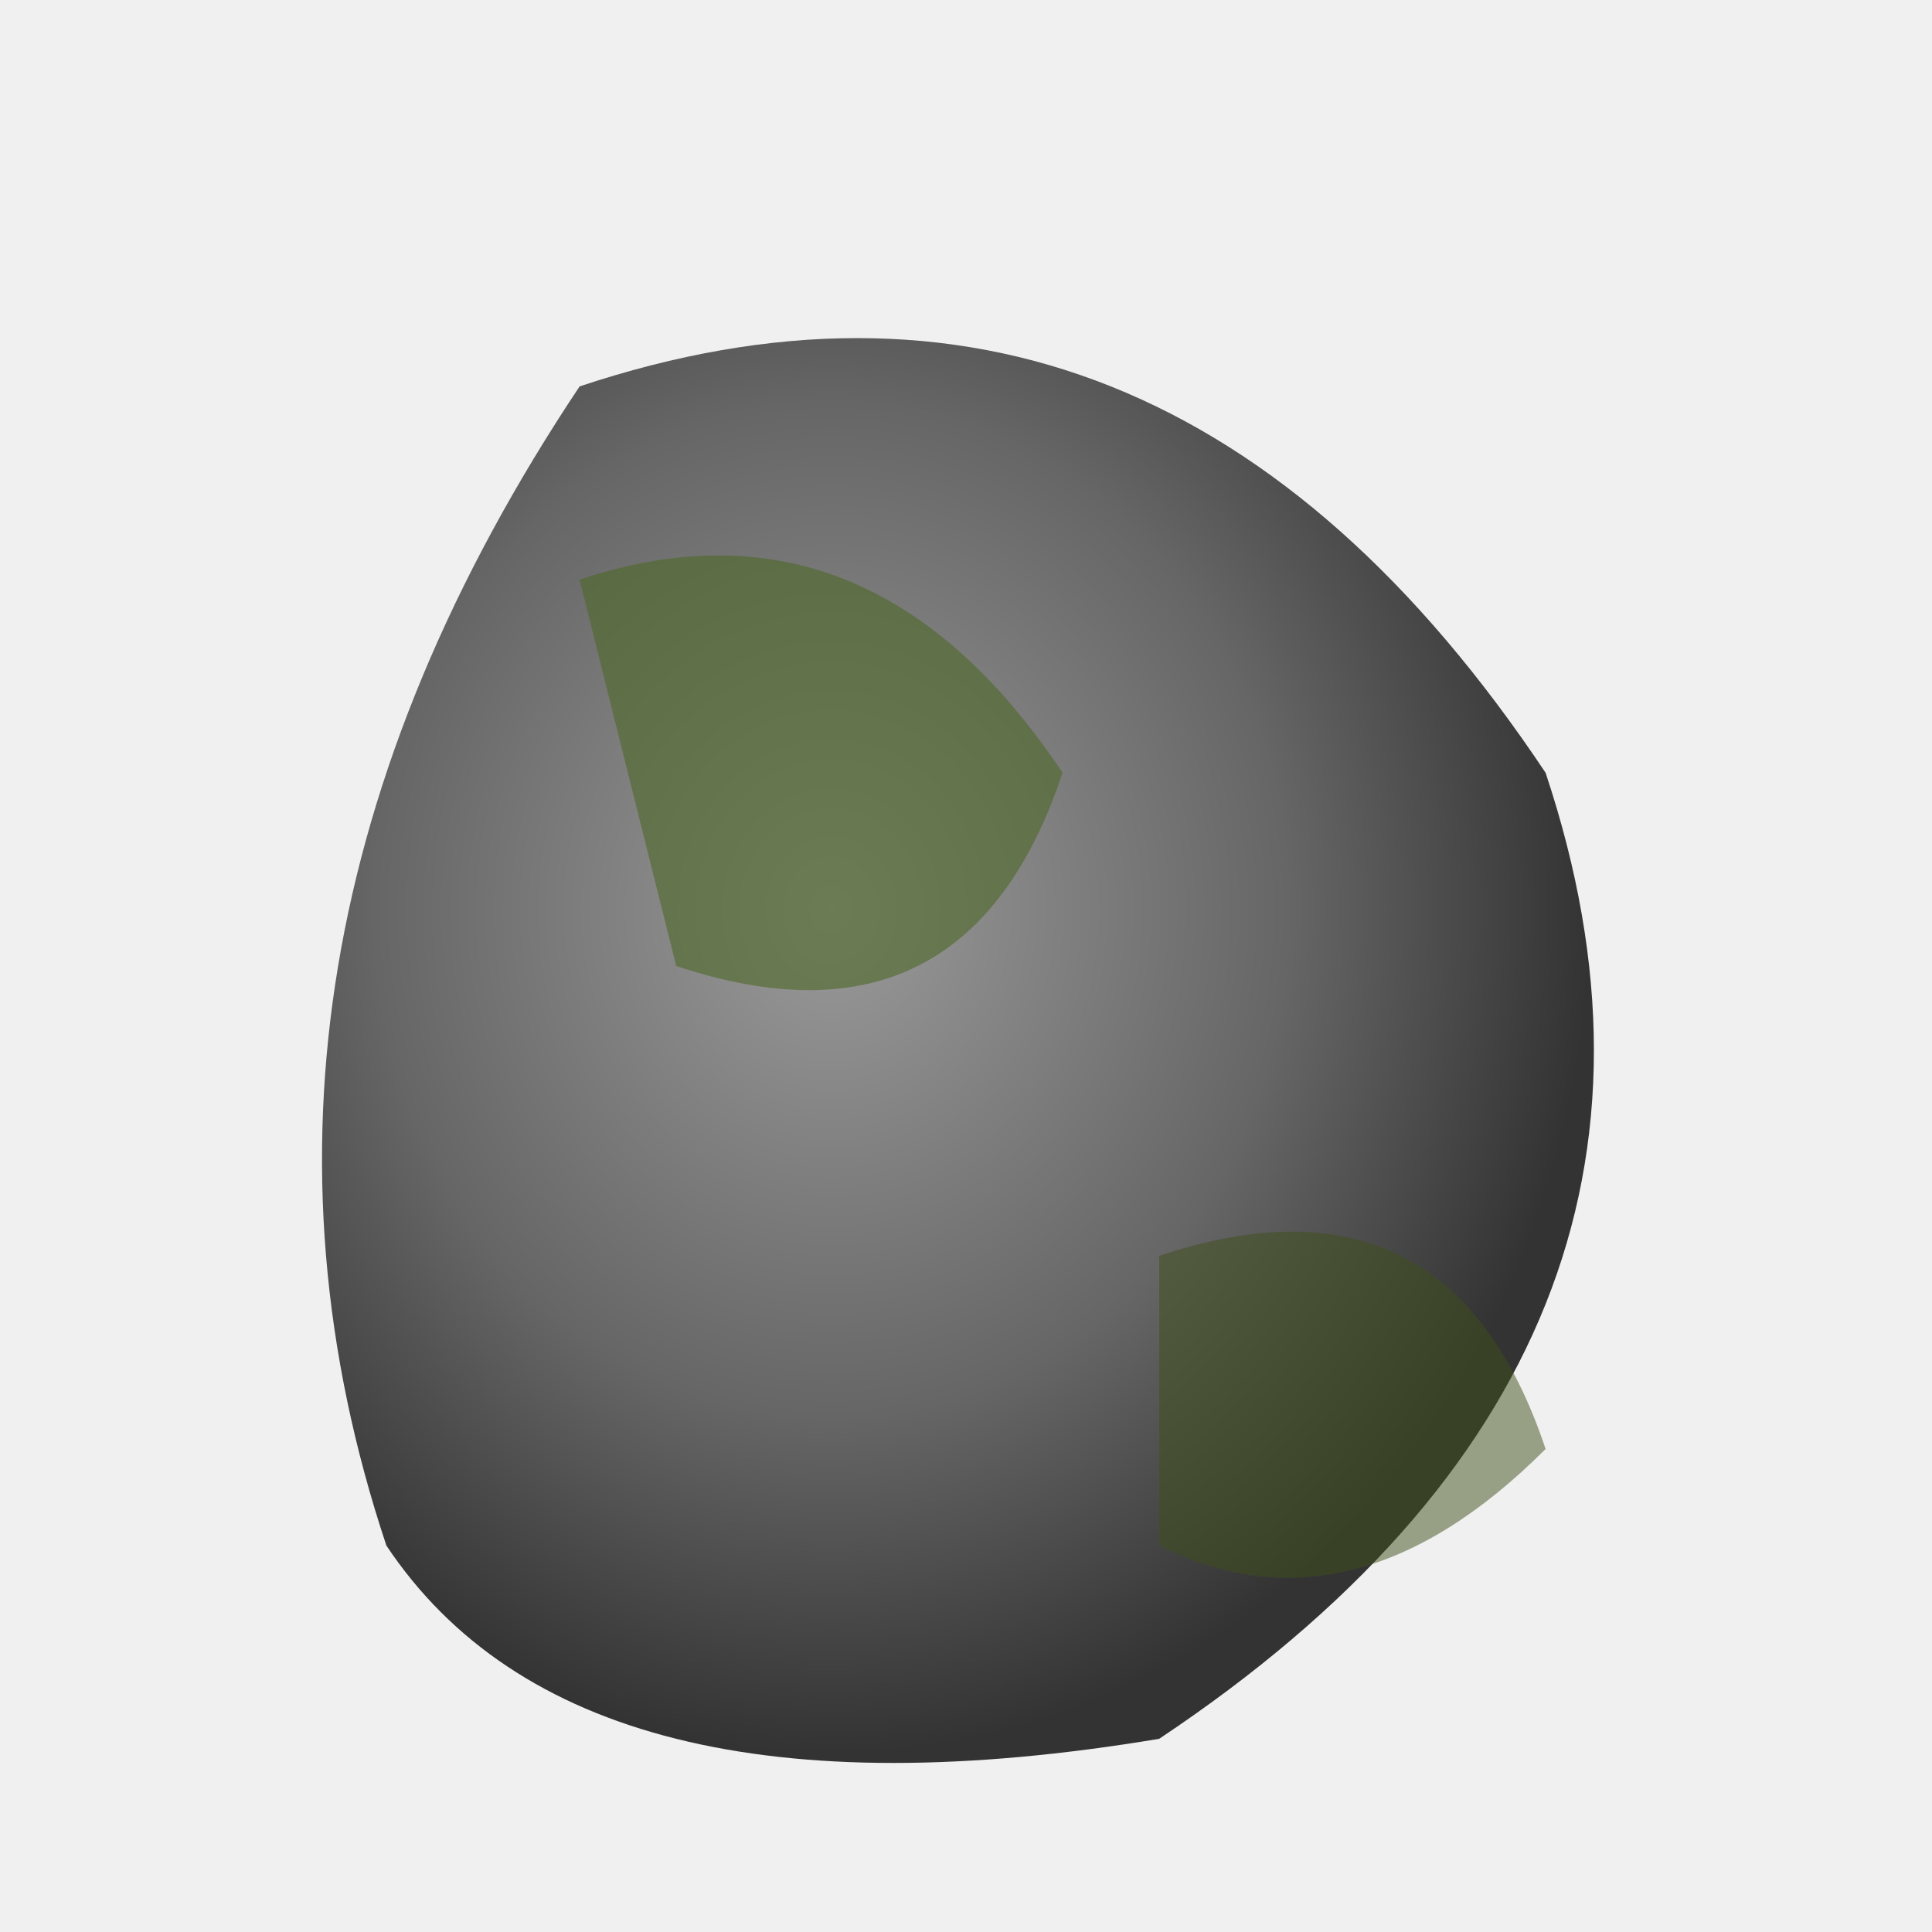
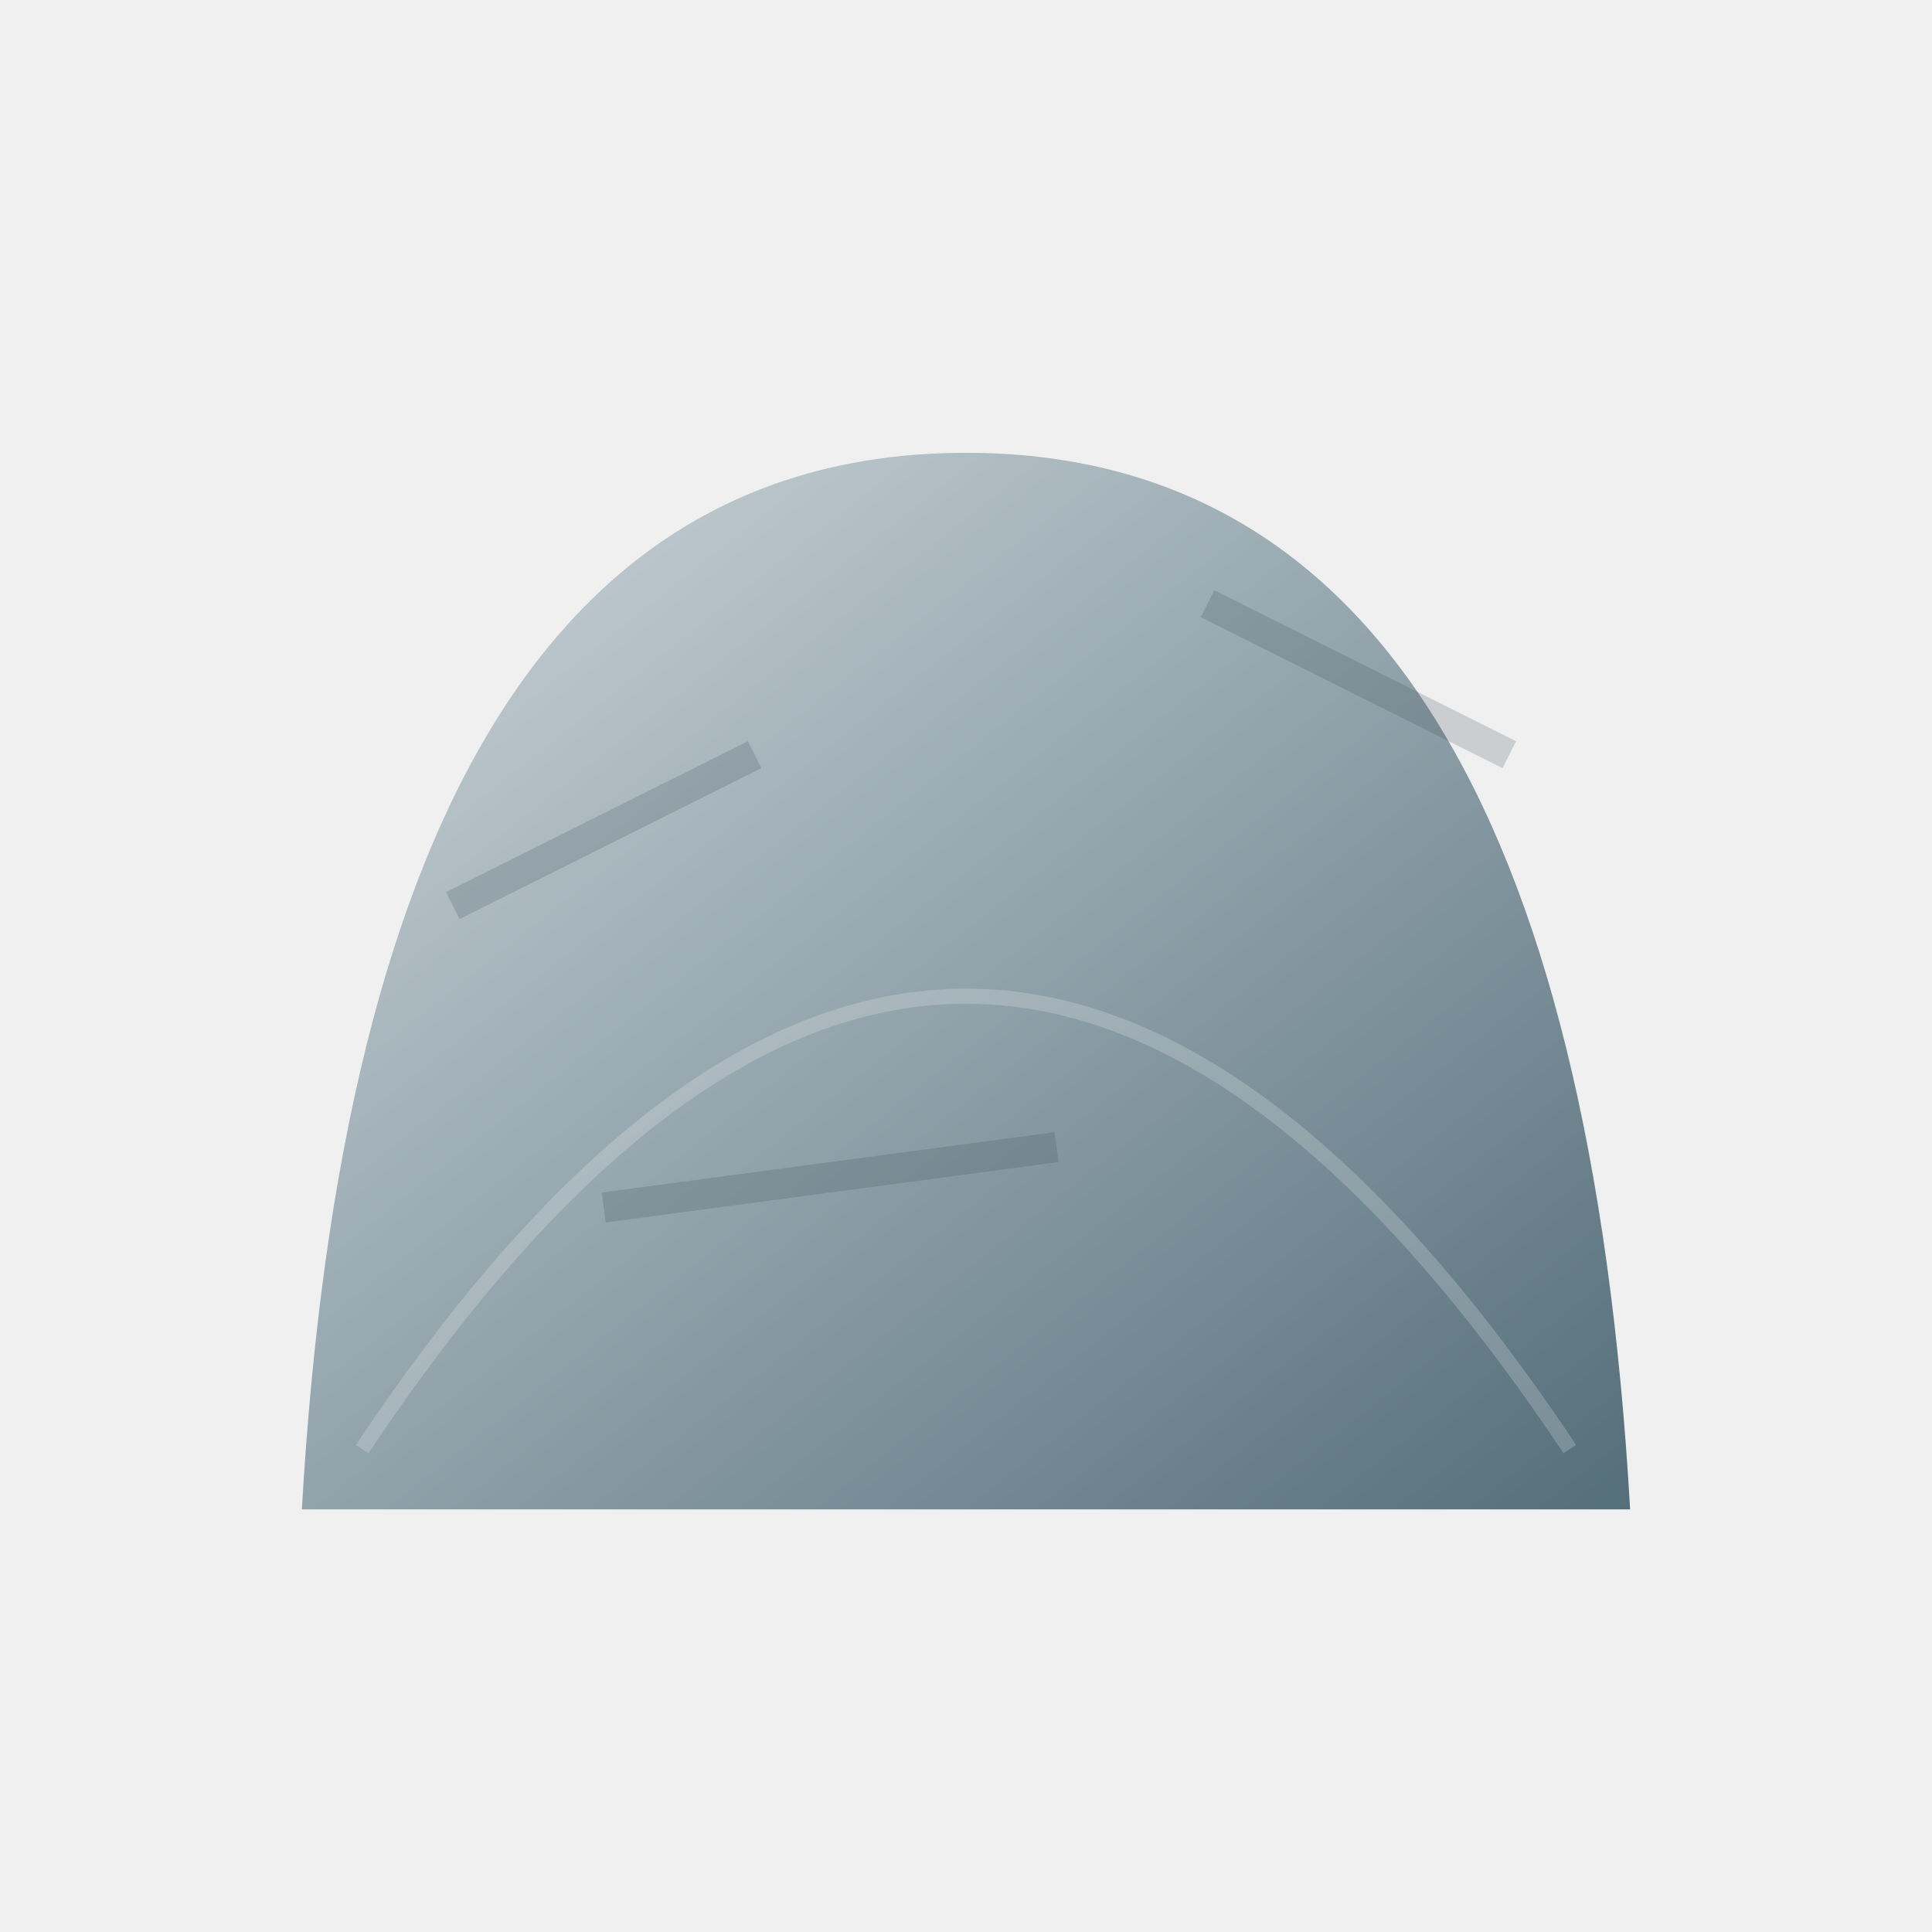
- <svg xmlns="http://www.w3.org/2000/svg" viewBox="0 0 100 100">
+ <svg xmlns="http://www.w3.org/2000/svg" viewBox="0 0 64 64">
  <defs>
-     <radialGradient id="rock-grad" cx="40%" cy="40%" r="60%">
-       <stop offset="0%" style="stop-color:#9a9a9a" />
-       <stop offset="60%" style="stop-color:#666" />
-       <stop offset="100%" style="stop-color:#333" />
-     </radialGradient>
+     <linearGradient id="rock-grad" x1="0%" y1="0%" x2="100%" y2="100%">
+       <stop offset="0%" style="stop-color:#cfd8dc;stop-opacity:1" />
+       <stop offset="100%" style="stop-color:#546e7a;stop-opacity:1" />
+     </linearGradient>
  </defs>
-   <path d="M20 80 Q10 50 30 20 Q60 10 80 40 Q90 70 60 90 Q30 95 20 80" fill="url(#rock-grad)" />
-   <path d="M30 30 Q45 25 55 40 Q50 55 35 50 Z" fill="#4d6825" opacity="0.6" />
-   <path d="M60 65 Q75 60 80 75 Q70 85 60 80 Z" fill="#3d501a" opacity="0.5" />
+   <path d="M10 50 Q12 15 32 15 Q52 15 54 50 L10 50 Z" fill="url(#rock-grad)" />
+   <path d="M15 30 L25 25 M40 20 L50 25 M20 40 L35 38" stroke="#37474f" stroke-width="1" opacity="0.2" />
+   <path d="M12 48 Q32 18 52 48" fill="none" stroke="#fff" stroke-width="0.5" opacity="0.2" />
</svg>
